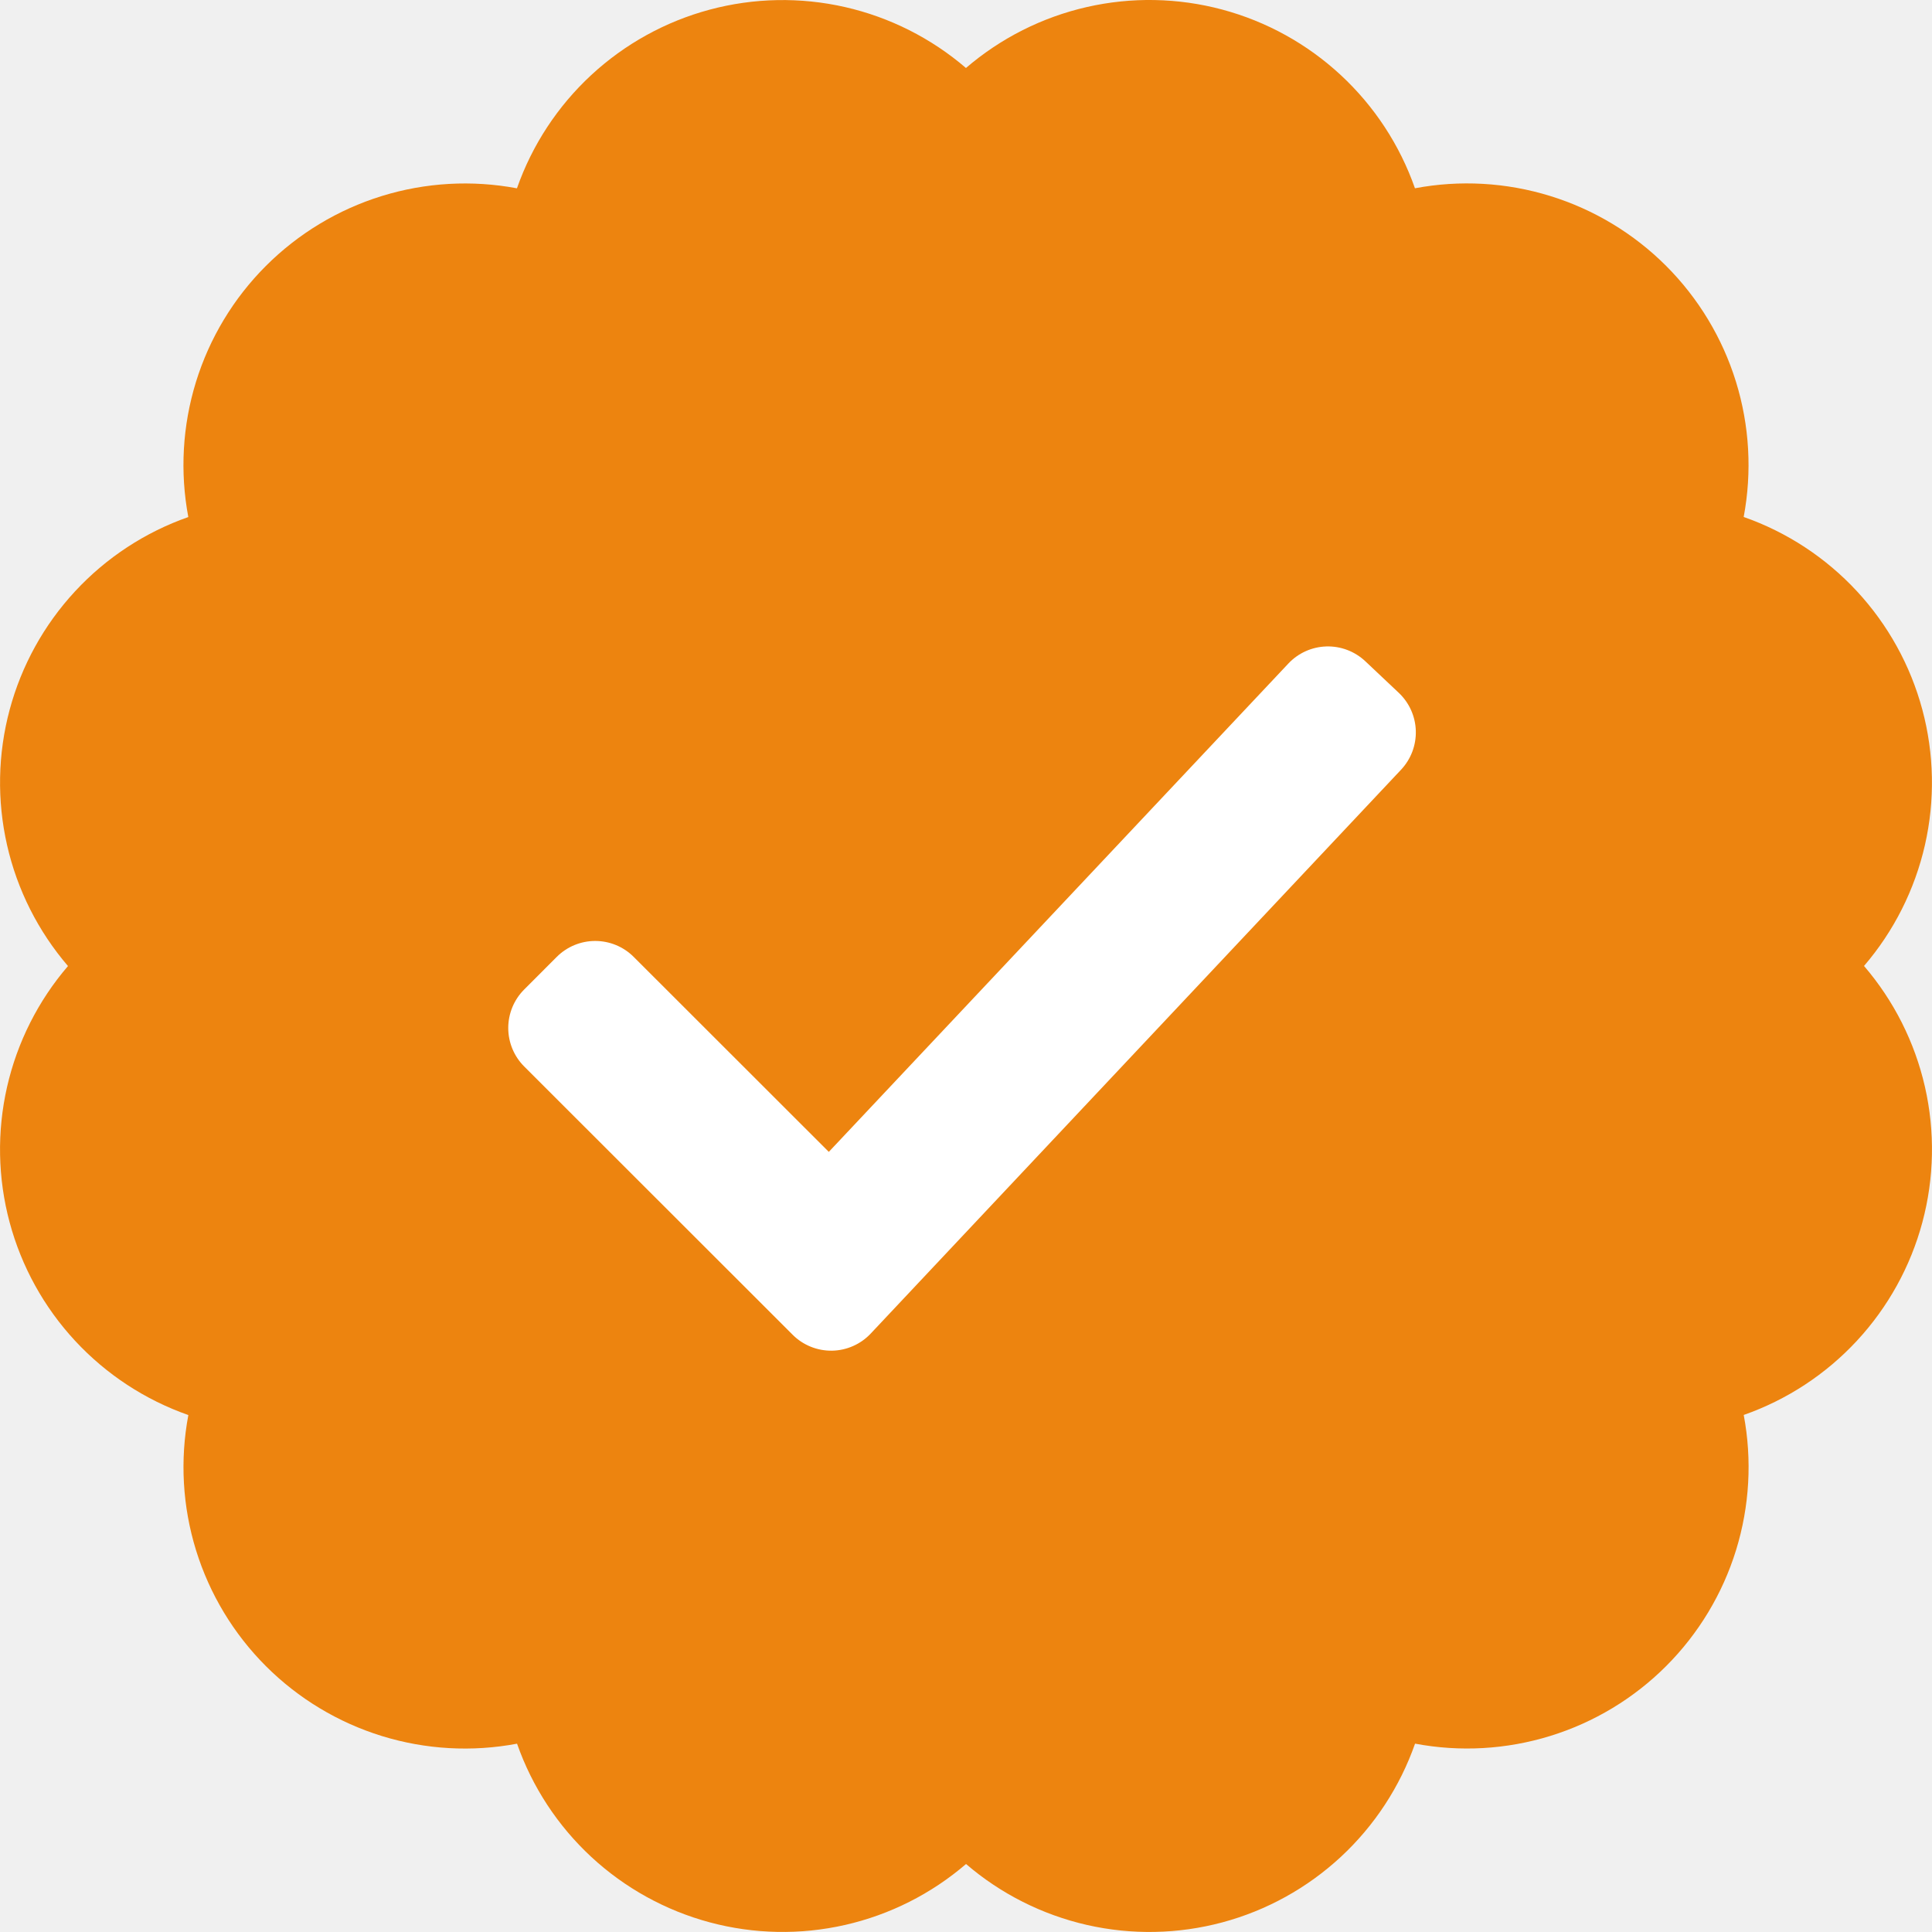
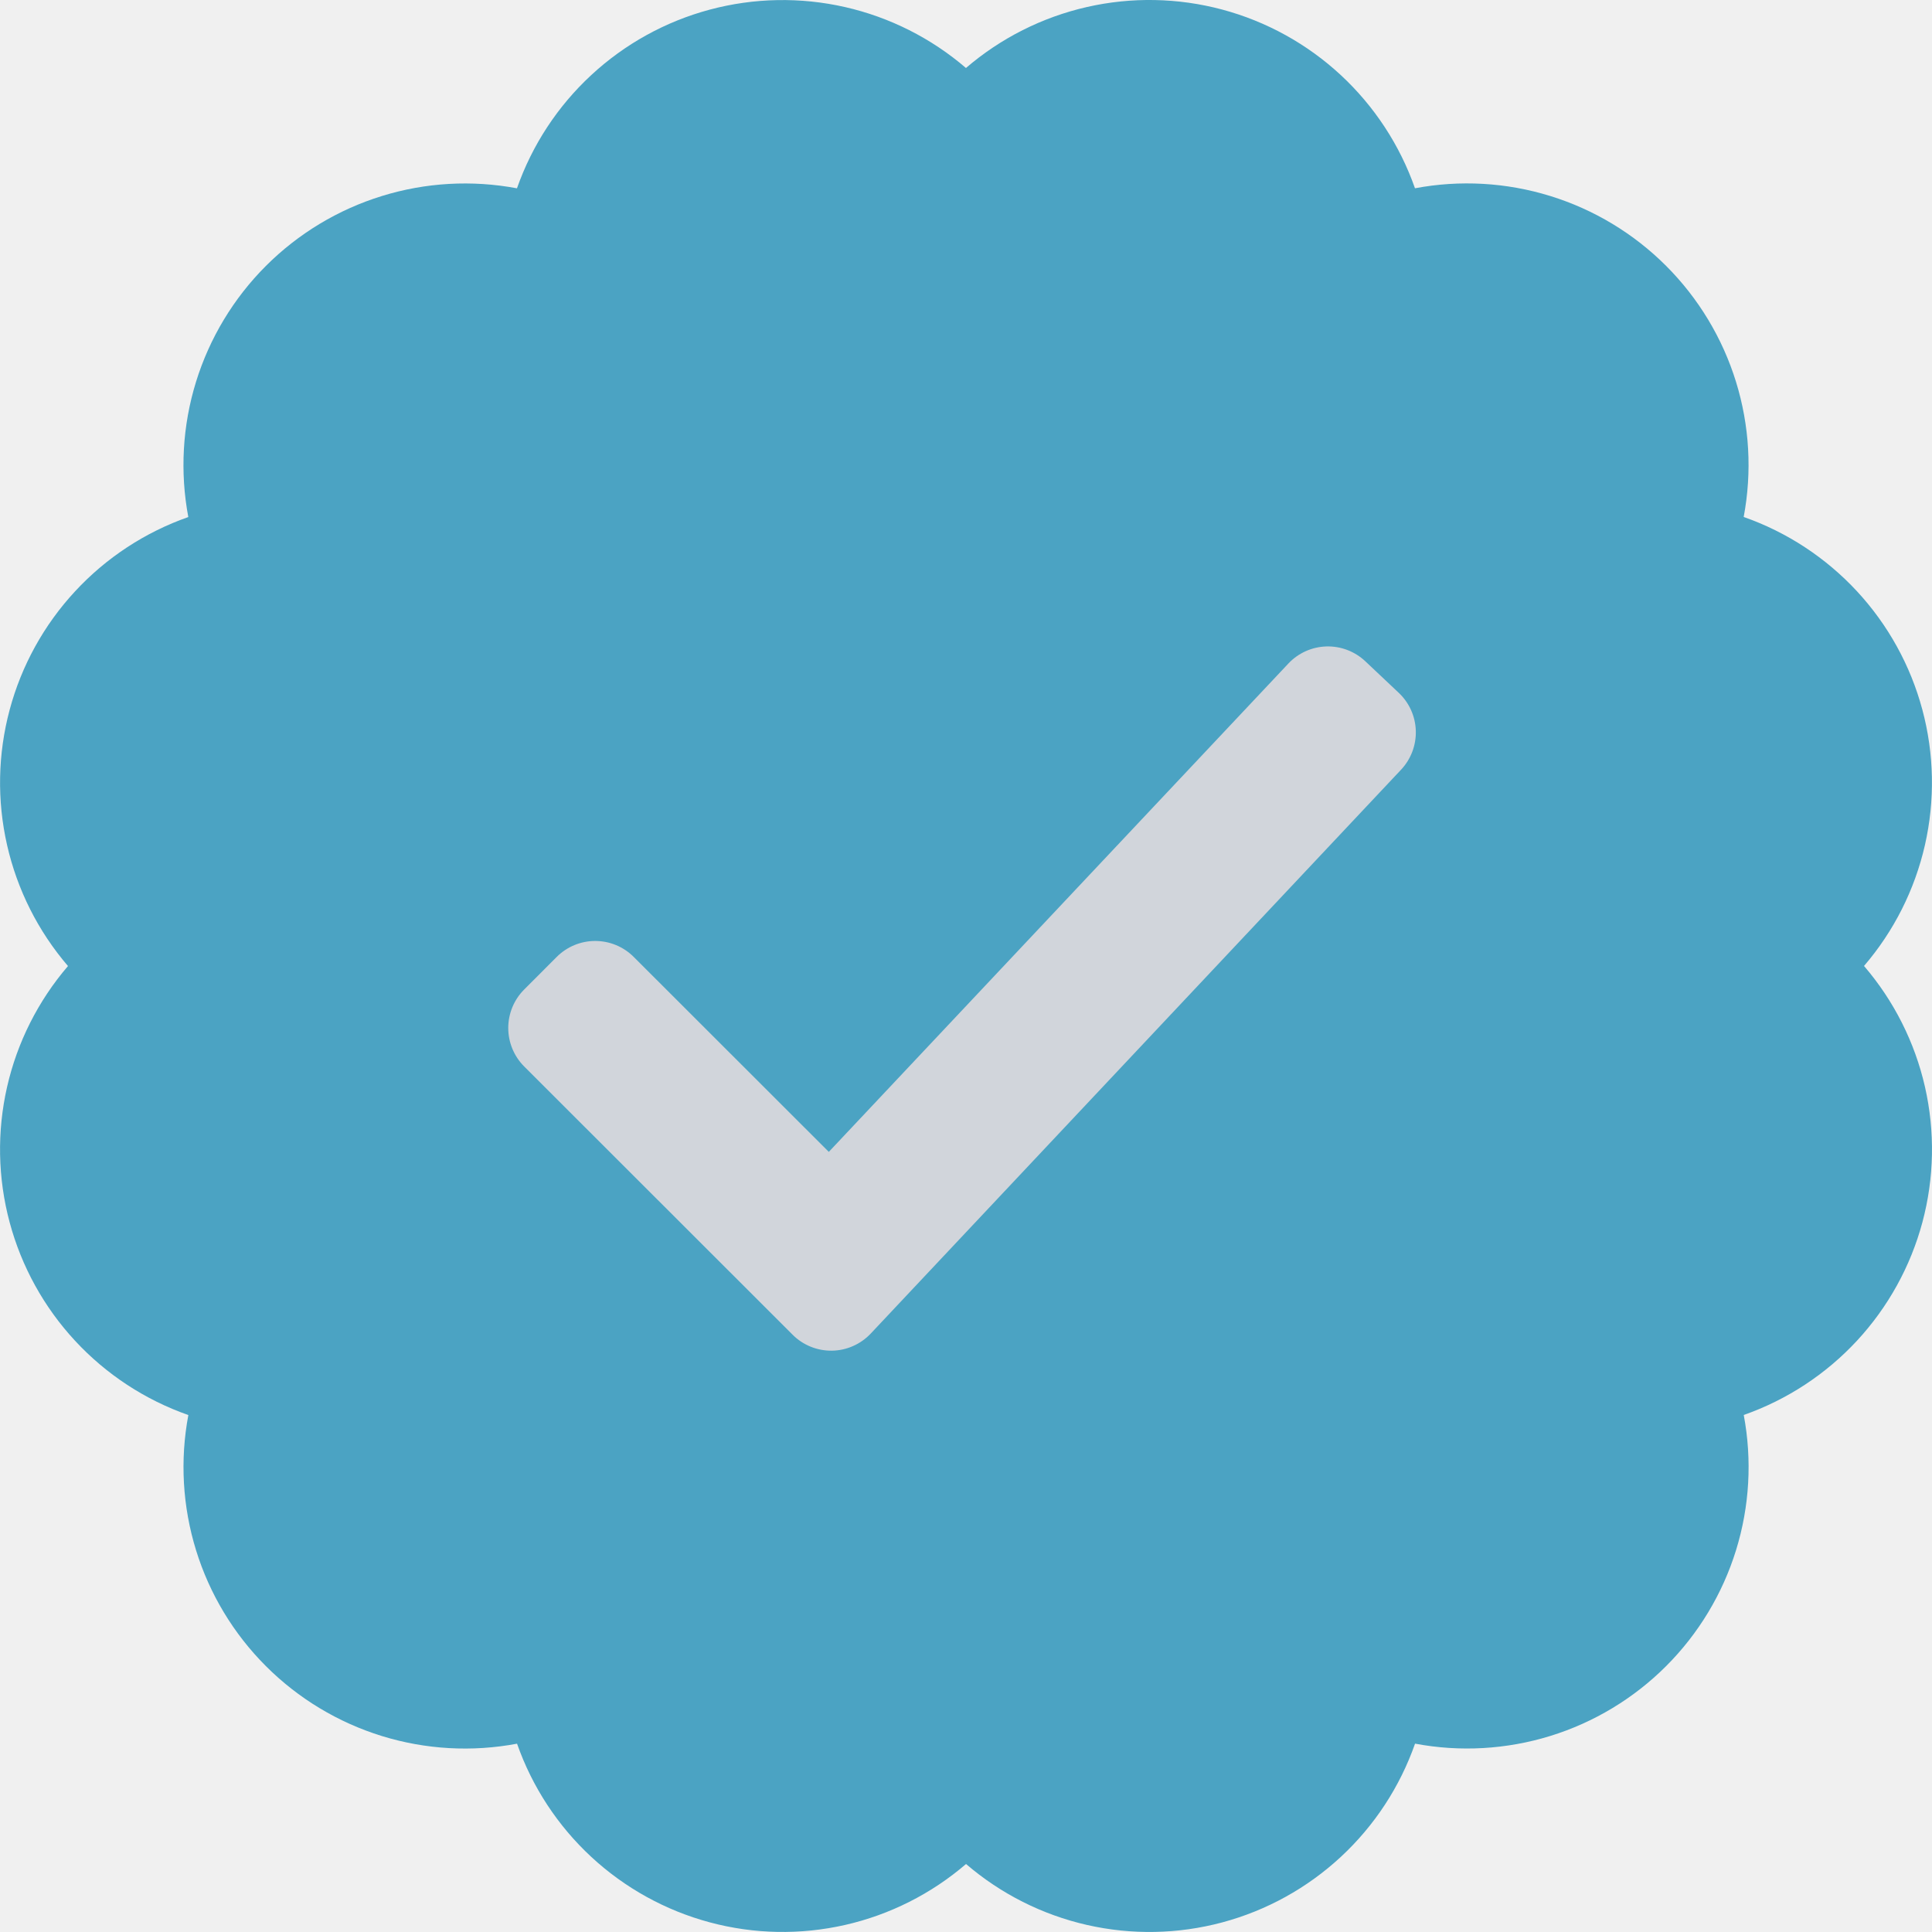
<svg xmlns="http://www.w3.org/2000/svg" width="100" height="100" viewBox="0 0 100 100" fill="none">
-   <g clip-path="url(#clip0_108_1716)">
-     <path d="M96.481 49.998C98.025 48.2 99.107 46.051 99.634 43.74C100.16 41.429 100.114 39.024 99.501 36.734C98.887 34.444 97.724 32.339 96.112 30.6C94.501 28.862 92.49 27.543 90.253 26.758C90.691 24.428 90.554 22.026 89.854 19.761C89.154 17.496 87.912 15.437 86.236 13.76C84.559 12.084 82.499 10.842 80.234 10.143C77.969 9.443 75.568 9.306 73.238 9.745C72.454 7.508 71.135 5.496 69.396 3.884C67.658 2.272 65.552 1.109 63.262 0.495C60.972 -0.118 58.566 -0.163 56.255 0.364C53.944 0.891 51.796 1.974 49.998 3.519C48.199 1.975 46.051 0.893 43.74 0.366C41.428 -0.16 39.023 -0.114 36.734 0.499C34.444 1.113 32.339 2.276 30.6 3.887C28.861 5.499 27.542 7.51 26.757 9.747C24.428 9.309 22.026 9.446 19.762 10.146C17.497 10.847 15.438 12.089 13.762 13.765C12.086 15.441 10.844 17.501 10.144 19.766C9.445 22.031 9.308 24.432 9.747 26.762C7.51 27.547 5.499 28.866 3.887 30.605C2.276 32.343 1.113 34.449 0.499 36.738C-0.115 39.028 -0.16 41.433 0.366 43.744C0.892 46.056 1.975 48.204 3.519 50.002C1.974 51.801 0.892 53.949 0.365 56.261C-0.161 58.572 -0.116 60.977 0.498 63.267C1.112 65.557 2.276 67.663 3.888 69.401C5.5 71.139 7.512 72.458 9.749 73.243C9.31 75.572 9.446 77.974 10.146 80.239C10.846 82.504 12.088 84.564 13.764 86.24C15.441 87.916 17.501 89.157 19.766 89.857C22.031 90.556 24.432 90.692 26.762 90.253C27.547 92.49 28.866 94.501 30.604 96.113C32.343 97.724 34.448 98.887 36.738 99.501C39.028 100.114 41.433 100.16 43.744 99.634C46.056 99.108 48.204 98.025 50.002 96.481C51.8 98.026 53.949 99.108 56.26 99.635C58.572 100.161 60.977 100.115 63.267 99.502C65.557 98.888 67.662 97.724 69.401 96.112C71.139 94.5 72.458 92.488 73.243 90.251C75.572 90.69 77.974 90.553 80.239 89.853C82.504 89.154 84.564 87.912 86.24 86.236C87.916 84.559 89.158 82.499 89.858 80.234C90.557 77.969 90.694 75.568 90.255 73.238C92.492 72.453 94.504 71.134 96.115 69.396C97.727 67.657 98.89 65.552 99.503 63.262C100.116 60.972 100.162 58.567 99.635 56.255C99.108 53.944 98.026 51.796 96.481 49.998Z" fill="#ED840F" />
-     <path d="M41.025 69.084L27.13 55.199C26.603 54.67 26.307 53.955 26.307 53.208C26.307 52.462 26.603 51.746 27.13 51.218L28.818 49.528C29.346 49 30.062 48.704 30.808 48.704C31.555 48.704 32.271 49 32.799 49.528L42.899 59.621L66.686 34.344C67.197 33.801 67.904 33.483 68.65 33.46C69.396 33.438 70.12 33.712 70.664 34.222L72.398 35.858C72.941 36.37 73.26 37.077 73.282 37.824C73.305 38.57 73.03 39.295 72.519 39.839L45.072 69.021C44.814 69.297 44.503 69.517 44.157 69.67C43.812 69.823 43.439 69.905 43.062 69.911C42.684 69.916 42.309 69.846 41.959 69.704C41.609 69.562 41.291 69.352 41.025 69.084Z" fill="white" />
-   </g>
-   <defs>
-     <clipPath id="clip0_108_1716">
-       <rect width="100" height="100" fill="white" />
-     </clipPath>
-   </defs>
+   <path d="M96.481 49.998C98.026 48.2 99.108 46.051 99.634 43.74C100.16 41.429 100.115 39.024 99.501 36.734C98.888 34.444 97.725 32.339 96.113 30.6C94.501 28.862 92.49 27.543 90.253 26.758C90.692 24.428 90.555 22.026 89.855 19.761C89.155 17.497 87.913 15.437 86.236 13.76C84.56 12.084 82.5 10.842 80.235 10.143C77.97 9.443 75.568 9.306 73.239 9.745C72.454 7.508 71.135 5.496 69.397 3.884C67.658 2.272 65.552 1.109 63.262 0.495C60.972 -0.118 58.567 -0.163 56.255 0.364C53.944 0.891 51.796 1.974 49.998 3.519C48.2 1.975 46.052 0.893 43.74 0.366C41.429 -0.16 39.024 -0.114 36.734 0.499C34.444 1.113 32.339 2.276 30.601 3.888C28.862 5.499 27.543 7.51 26.758 9.747C24.428 9.309 22.027 9.446 19.762 10.147C17.498 10.847 15.438 12.089 13.762 13.765C12.086 15.442 10.845 17.502 10.145 19.766C9.445 22.031 9.309 24.432 9.747 26.762C7.511 27.547 5.499 28.866 3.888 30.605C2.276 32.343 1.113 34.449 0.5 36.738C-0.114 39.028 -0.16 41.433 0.367 43.744C0.893 46.056 1.975 48.204 3.519 50.002C1.975 51.801 0.892 53.949 0.366 56.261C-0.161 58.572 -0.115 60.977 0.499 63.267C1.113 65.557 2.276 67.663 3.888 69.401C5.5 71.14 7.512 72.458 9.749 73.243C9.311 75.572 9.447 77.974 10.147 80.239C10.846 82.504 12.088 84.564 13.765 86.24C15.441 87.916 17.501 89.157 19.766 89.857C22.031 90.556 24.433 90.692 26.762 90.253C27.547 92.49 28.866 94.501 30.605 96.113C32.343 97.724 34.449 98.887 36.739 99.501C39.028 100.115 41.433 100.16 43.745 99.634C46.056 99.108 48.204 98.025 50.002 96.481C51.801 98.026 53.949 99.109 56.261 99.635C58.572 100.161 60.977 100.116 63.267 99.502C65.557 98.888 67.663 97.724 69.401 96.112C71.14 94.5 72.458 92.488 73.243 90.251C75.573 90.69 77.974 90.553 80.239 89.854C82.504 89.154 84.564 87.912 86.24 86.236C87.916 84.559 89.158 82.499 89.858 80.235C90.558 77.97 90.694 75.568 90.256 73.239C92.493 72.453 94.504 71.134 96.116 69.396C97.727 67.657 98.89 65.552 99.504 63.262C100.117 60.972 100.162 58.567 99.636 56.255C99.109 53.944 98.026 51.796 96.481 49.998Z" fill="#4BA3C3" />
+   <path d="M41.025 69.084L27.13 55.199C26.603 54.67 26.307 53.955 26.307 53.208C26.307 52.462 26.603 51.746 27.13 51.218L28.818 49.528C29.346 49 30.062 48.704 30.808 48.704C31.555 48.704 32.271 49 32.799 49.528L42.899 59.621L66.686 34.344C67.197 33.801 67.904 33.483 68.65 33.46C69.396 33.438 70.12 33.712 70.664 34.223L72.398 35.859C72.941 36.37 73.26 37.077 73.282 37.824C73.305 38.57 73.03 39.295 72.519 39.839L45.072 69.022C44.814 69.297 44.503 69.517 44.157 69.67C43.812 69.823 43.439 69.905 43.062 69.911C42.684 69.916 42.309 69.846 41.959 69.704C41.609 69.562 41.291 69.352 41.025 69.084Z" fill="#D1D5DB" />
</svg>
